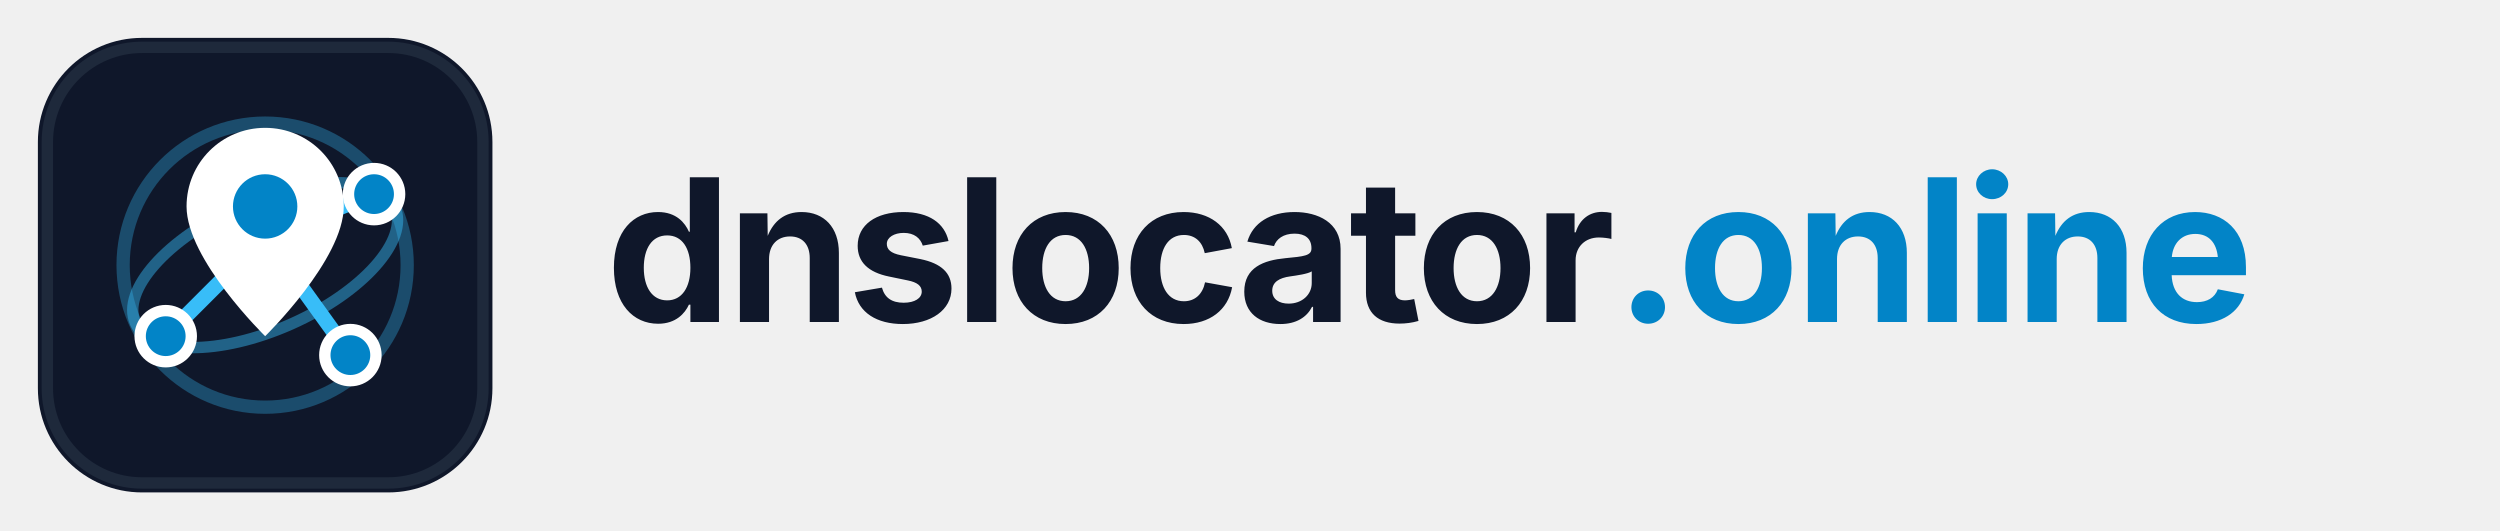
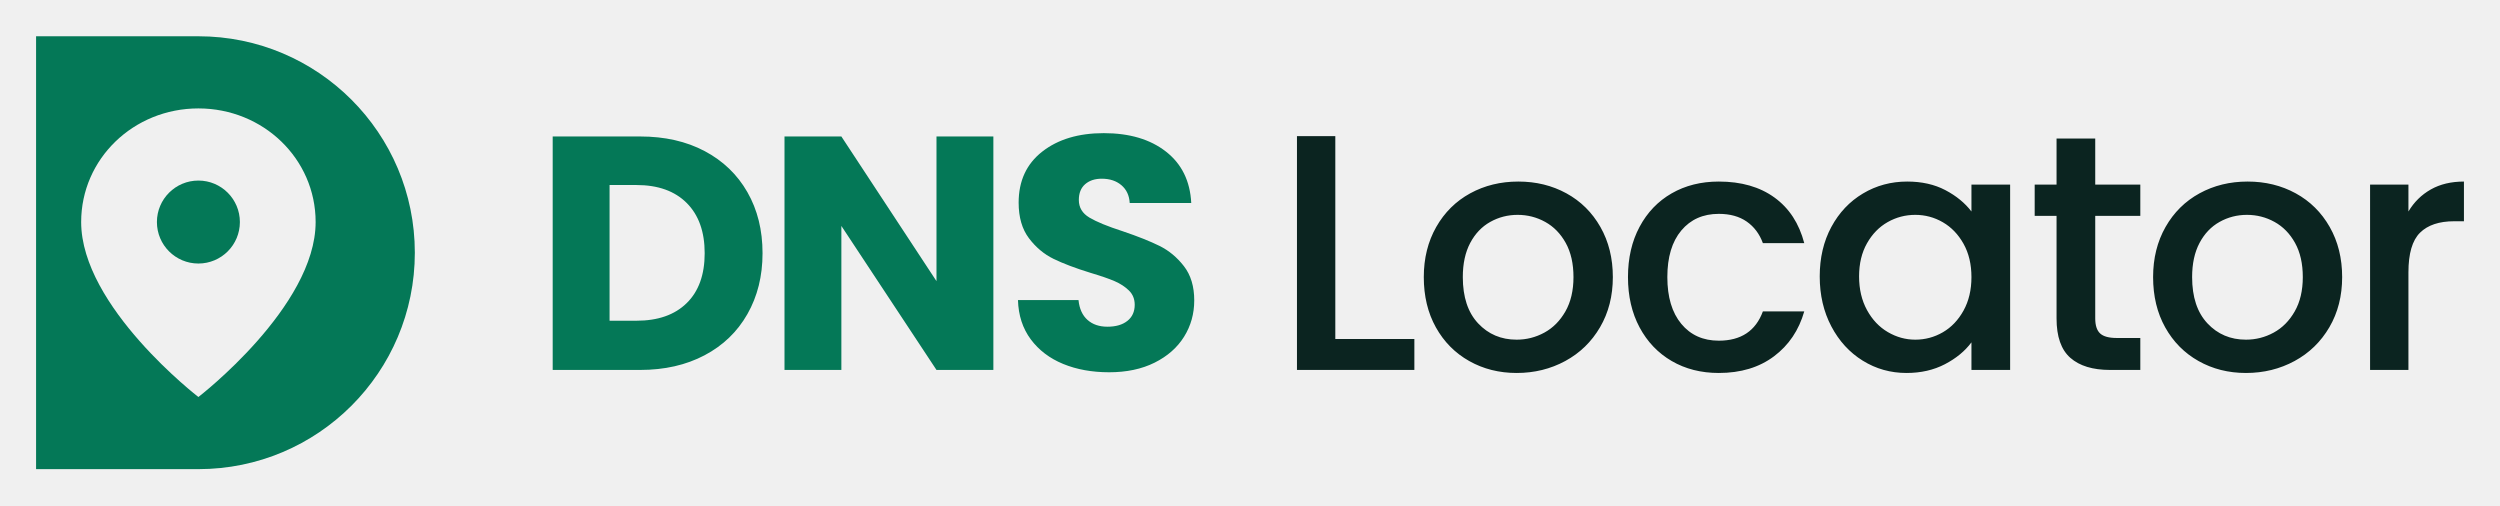
- <svg xmlns="http://www.w3.org/2000/svg" viewBox="0 0 264 56" width="264" height="56" fill="none">
-   <rect x="4" y="4" width="48" height="48" rx="11" fill="#0F172A" />
-   <rect x="5" y="5" width="46" height="46" rx="10" stroke="#1E293B" stroke-width="1.2" />
-   <circle cx="28" cy="28" r="15" stroke="#38BDF8" stroke-opacity="0.32" stroke-width="1.4" />
-   <ellipse cx="28" cy="28" rx="15" ry="6.8" transform="rotate(-24 28 28)" stroke="#38BDF8" stroke-opacity="0.45" stroke-width="1.2" />
-   <path d="M17.5 35.5 L28 25 L39.5 20.5" stroke="#38BDF8" stroke-width="1.6" stroke-linecap="round" stroke-linejoin="round" />
-   <path d="M28 25 L37 37.5" stroke="#38BDF8" stroke-width="1.6" stroke-linecap="round" />
-   <circle cx="17.5" cy="35.5" r="2.7" fill="#0284C7" stroke="#FFFFFF" stroke-width="1.2" />
-   <circle cx="39.5" cy="20.5" r="2.7" fill="#0284C7" stroke="#FFFFFF" stroke-width="1.2" />
-   <circle cx="37" cy="37.5" r="2.7" fill="#0284C7" stroke="#FFFFFF" stroke-width="1.2" />
-   <path d="M28 13.5 C23.4 13.5 19.7 17.2 19.7 21.8 C19.7 27.4 28 35.5 28 35.5 C28 35.5 36.3 27.4 36.3 21.8 C36.3 17.2 32.6 13.5 28 13.5 Z" fill="#FFFFFF" />
-   <circle cx="28" cy="21.8" r="3.4" fill="#0284C7" />
-   <text x="64" y="34" font-family="'Plus Jakarta Sans', system-ui, -apple-system, sans-serif" font-size="21" font-weight="700" letter-spacing="-0.02em" fill="#0F172A">dnslocator<tspan fill="#0284C7">.online</tspan>
-   </text>
+ <svg xmlns="http://www.w3.org/2000/svg" viewBox="7 4 277.22 56" width="277" height="56" role="img" aria-label="DNS Locator">
+   <path fill-rule="evenodd" d="M11 8H29A24 24 0 0 1 29 56H11Z M29 16c-7.2 0-13 5.6-13 12.6C16 38 29 48 29 48s13-10 13-19.4C42 21.6 36.2 16 29 16z" fill="#047857" />
+   <circle cx="29" cy="28.6" r="4.6" fill="#047857" />
+   <path d="M91.557 32.055Q91.557 35.854 89.879 38.804Q88.201 41.755 85.122 43.377Q82.043 45.0 77.986 45.0H68.287V19.111H77.986Q82.079 19.111 85.14 20.733Q88.201 22.356 89.879 25.288Q91.557 28.22 91.557 32.055ZM85.14 32.055Q85.14 28.478 83.149 26.487Q81.157 24.495 77.58 24.495H74.593V39.542H77.58Q81.157 39.542 83.149 37.587Q85.14 35.633 85.14 32.055Z M117.152 45.0H110.845L100.298 29.031V45.0H93.991V19.111H100.298L110.845 35.153V19.111H117.152Z M119.881 37.255H126.593Q126.74 38.694 127.589 39.45Q128.437 40.206 129.801 40.206Q131.203 40.206 132.014 39.56Q132.826 38.915 132.826 37.772Q132.826 36.813 132.18 36.186Q131.535 35.559 130.594 35.153Q129.654 34.748 127.921 34.231Q125.413 33.457 123.827 32.682Q122.241 31.908 121.098 30.396Q119.955 28.884 119.955 26.45Q119.955 22.835 122.573 20.789Q125.191 18.742 129.396 18.742Q133.674 18.742 136.292 20.789Q138.911 22.835 139.095 26.487H132.272Q132.199 25.233 131.35 24.513Q130.502 23.794 129.174 23.794Q128.031 23.794 127.33 24.403Q126.63 25.011 126.63 26.155Q126.63 27.409 127.81 28.109Q128.99 28.81 131.498 29.621Q134.006 30.47 135.573 31.244Q137.14 32.018 138.284 33.494Q139.427 34.969 139.427 37.292Q139.427 39.505 138.302 41.312Q137.177 43.119 135.038 44.189Q132.899 45.258 129.986 45.258Q127.146 45.258 124.896 44.336Q122.647 43.414 121.301 41.607Q119.955 39.8 119.881 37.255Z" fill="#047857" />
+   <path d="M155.07 41.568H163.836V45.0H150.818V19.075H155.07Z M164.881 34.704Q164.881 31.571 166.261 29.146Q167.641 26.722 170.028 25.416Q172.416 24.11 175.363 24.11Q178.31 24.11 180.697 25.416Q183.084 26.722 184.465 29.146Q185.845 31.571 185.845 34.704Q185.845 37.838 184.427 40.263Q183.01 42.687 180.566 44.011Q178.123 45.336 175.176 45.336Q172.267 45.336 169.917 44.011Q167.566 42.687 166.224 40.281Q164.881 37.875 164.881 34.704ZM181.48 34.704Q181.48 32.466 180.622 30.918Q179.764 29.37 178.347 28.587Q176.929 27.803 175.288 27.803Q173.647 27.803 172.248 28.587Q170.849 29.37 170.028 30.918Q169.208 32.466 169.208 34.704Q169.208 38.024 170.905 39.834Q172.602 41.643 175.176 41.643Q176.818 41.643 178.254 40.859Q179.69 40.076 180.585 38.509Q181.48 36.943 181.48 34.704Z M197.595 24.11Q201.325 24.11 203.769 25.882Q206.212 27.654 207.07 30.937H202.482Q201.922 29.407 200.691 28.549Q199.46 27.692 197.595 27.692Q194.984 27.692 193.436 29.538Q191.888 31.385 191.888 34.704Q191.888 38.024 193.436 39.89Q194.984 41.755 197.595 41.755Q201.288 41.755 202.482 38.509H207.07Q206.175 41.643 203.713 43.489Q201.251 45.336 197.595 45.336Q194.648 45.336 192.373 44.011Q190.097 42.687 188.81 40.281Q187.523 37.875 187.523 34.704Q187.523 31.534 188.81 29.128Q190.097 26.722 192.373 25.416Q194.648 24.11 197.595 24.11Z M218.485 24.11Q220.909 24.11 222.719 25.062Q224.528 26.013 225.61 27.43V24.446H229.899V45.0H225.61V41.941Q224.528 43.396 222.663 44.366Q220.797 45.336 218.41 45.336Q215.762 45.336 213.561 43.974Q211.36 42.613 210.073 40.169Q208.786 37.726 208.786 34.63Q208.786 31.534 210.073 29.146Q211.36 26.759 213.579 25.435Q215.799 24.11 218.485 24.11ZM219.38 27.803Q217.739 27.803 216.321 28.605Q214.904 29.407 214.027 30.956Q213.15 32.504 213.15 34.63Q213.15 36.756 214.027 38.36Q214.904 39.964 216.34 40.803Q217.776 41.643 219.38 41.643Q221.021 41.643 222.439 40.822Q223.856 40.001 224.733 38.416Q225.61 36.831 225.61 34.704Q225.61 32.578 224.733 31.011Q223.856 29.445 222.439 28.624Q221.021 27.803 219.38 27.803Z M239.337 27.915V39.293Q239.337 40.449 239.878 40.953Q240.419 41.456 241.724 41.456H244.335V45.0H240.978Q238.106 45.0 236.577 43.657Q235.047 42.314 235.047 39.293V27.915H232.622V24.446H235.047V19.336H239.337V24.446H244.335V27.915Z M245.753 34.704Q245.753 31.571 247.133 29.146Q248.513 26.722 250.901 25.416Q253.288 24.11 256.235 24.11Q259.182 24.11 261.569 25.416Q263.957 26.722 265.337 29.146Q266.717 31.571 266.717 34.704Q266.717 37.838 265.3 40.263Q263.882 42.687 261.439 44.011Q258.995 45.336 256.049 45.336Q253.139 45.336 250.789 44.011Q248.439 42.687 247.096 40.281Q245.753 37.875 245.753 34.704ZM262.353 34.704Q262.353 32.466 261.495 30.918Q260.637 29.37 259.219 28.587Q257.802 27.803 256.16 27.803Q254.519 27.803 253.12 28.587Q251.721 29.37 250.901 30.918Q250.08 32.466 250.08 34.704Q250.08 38.024 251.777 39.834Q253.475 41.643 256.049 41.643Q257.69 41.643 259.126 40.859Q260.562 40.076 261.457 38.509Q262.353 36.943 262.353 34.704Z M280.221 24.11V28.512H279.139Q276.64 28.512 275.353 29.78Q274.066 31.049 274.066 34.182V45.0H269.813V24.446H274.066V27.43Q274.998 25.864 276.546 24.987Q278.094 24.11 280.221 24.11Z" fill="#0B2420" />
</svg>
